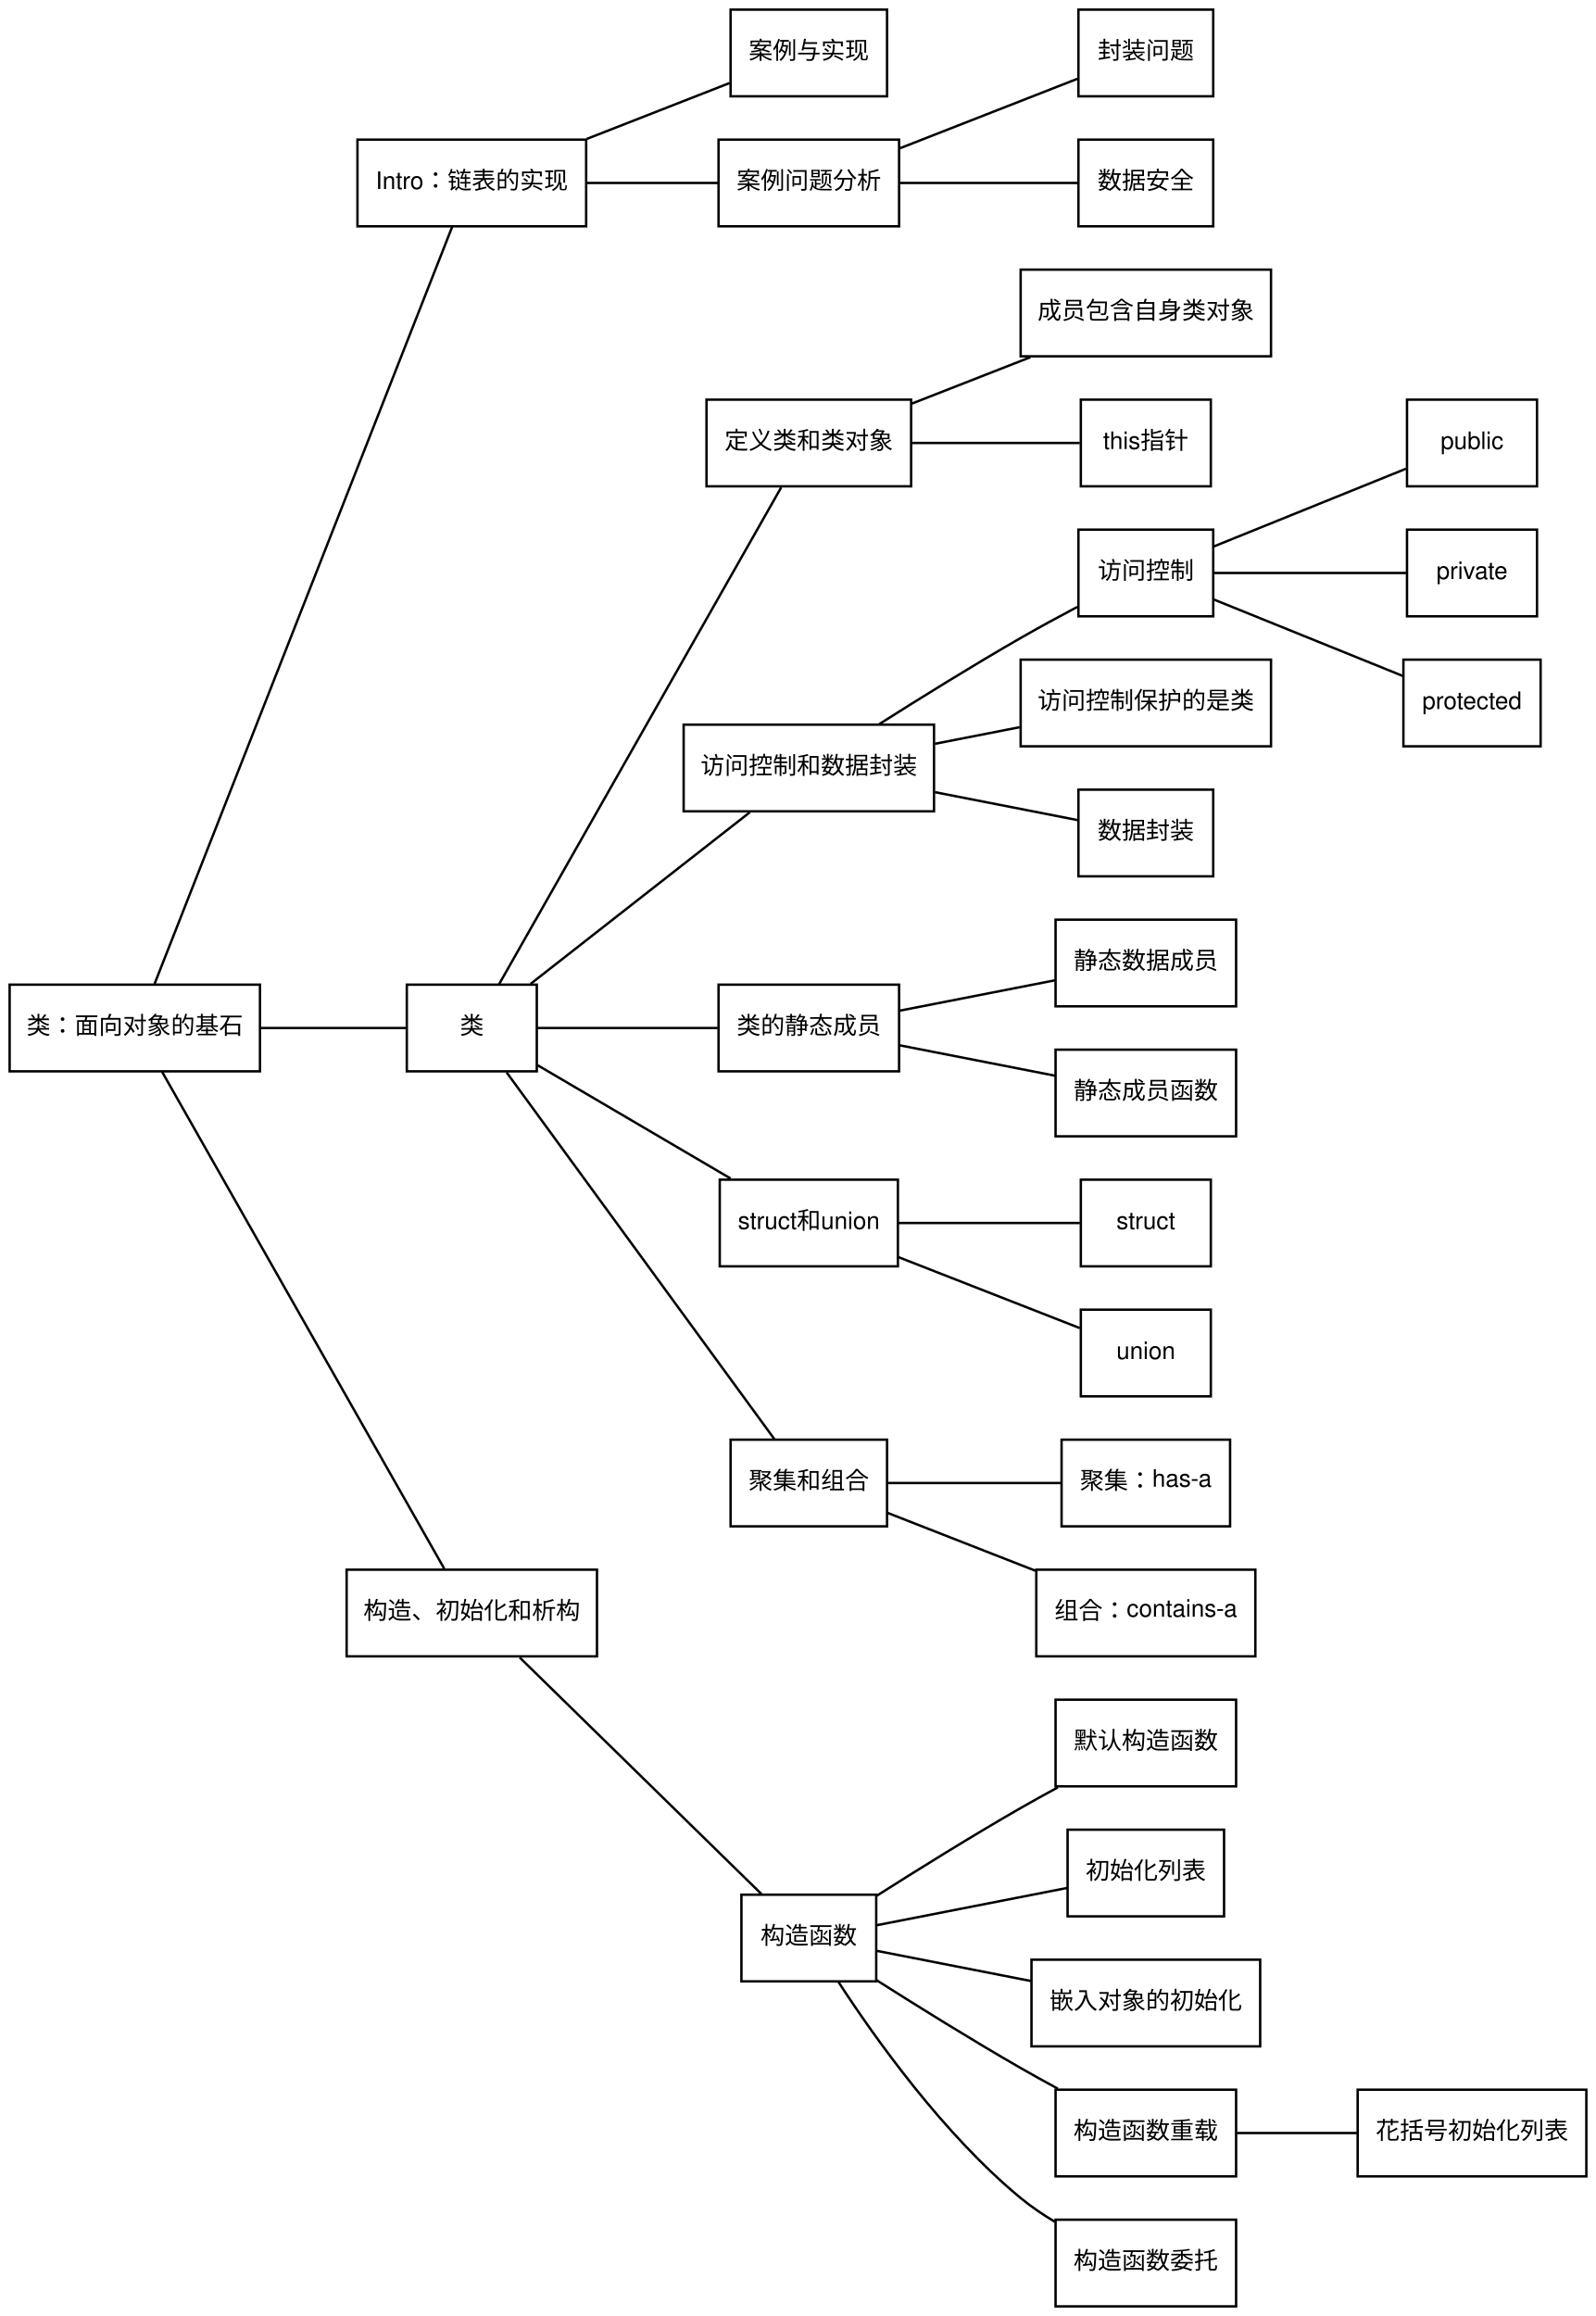
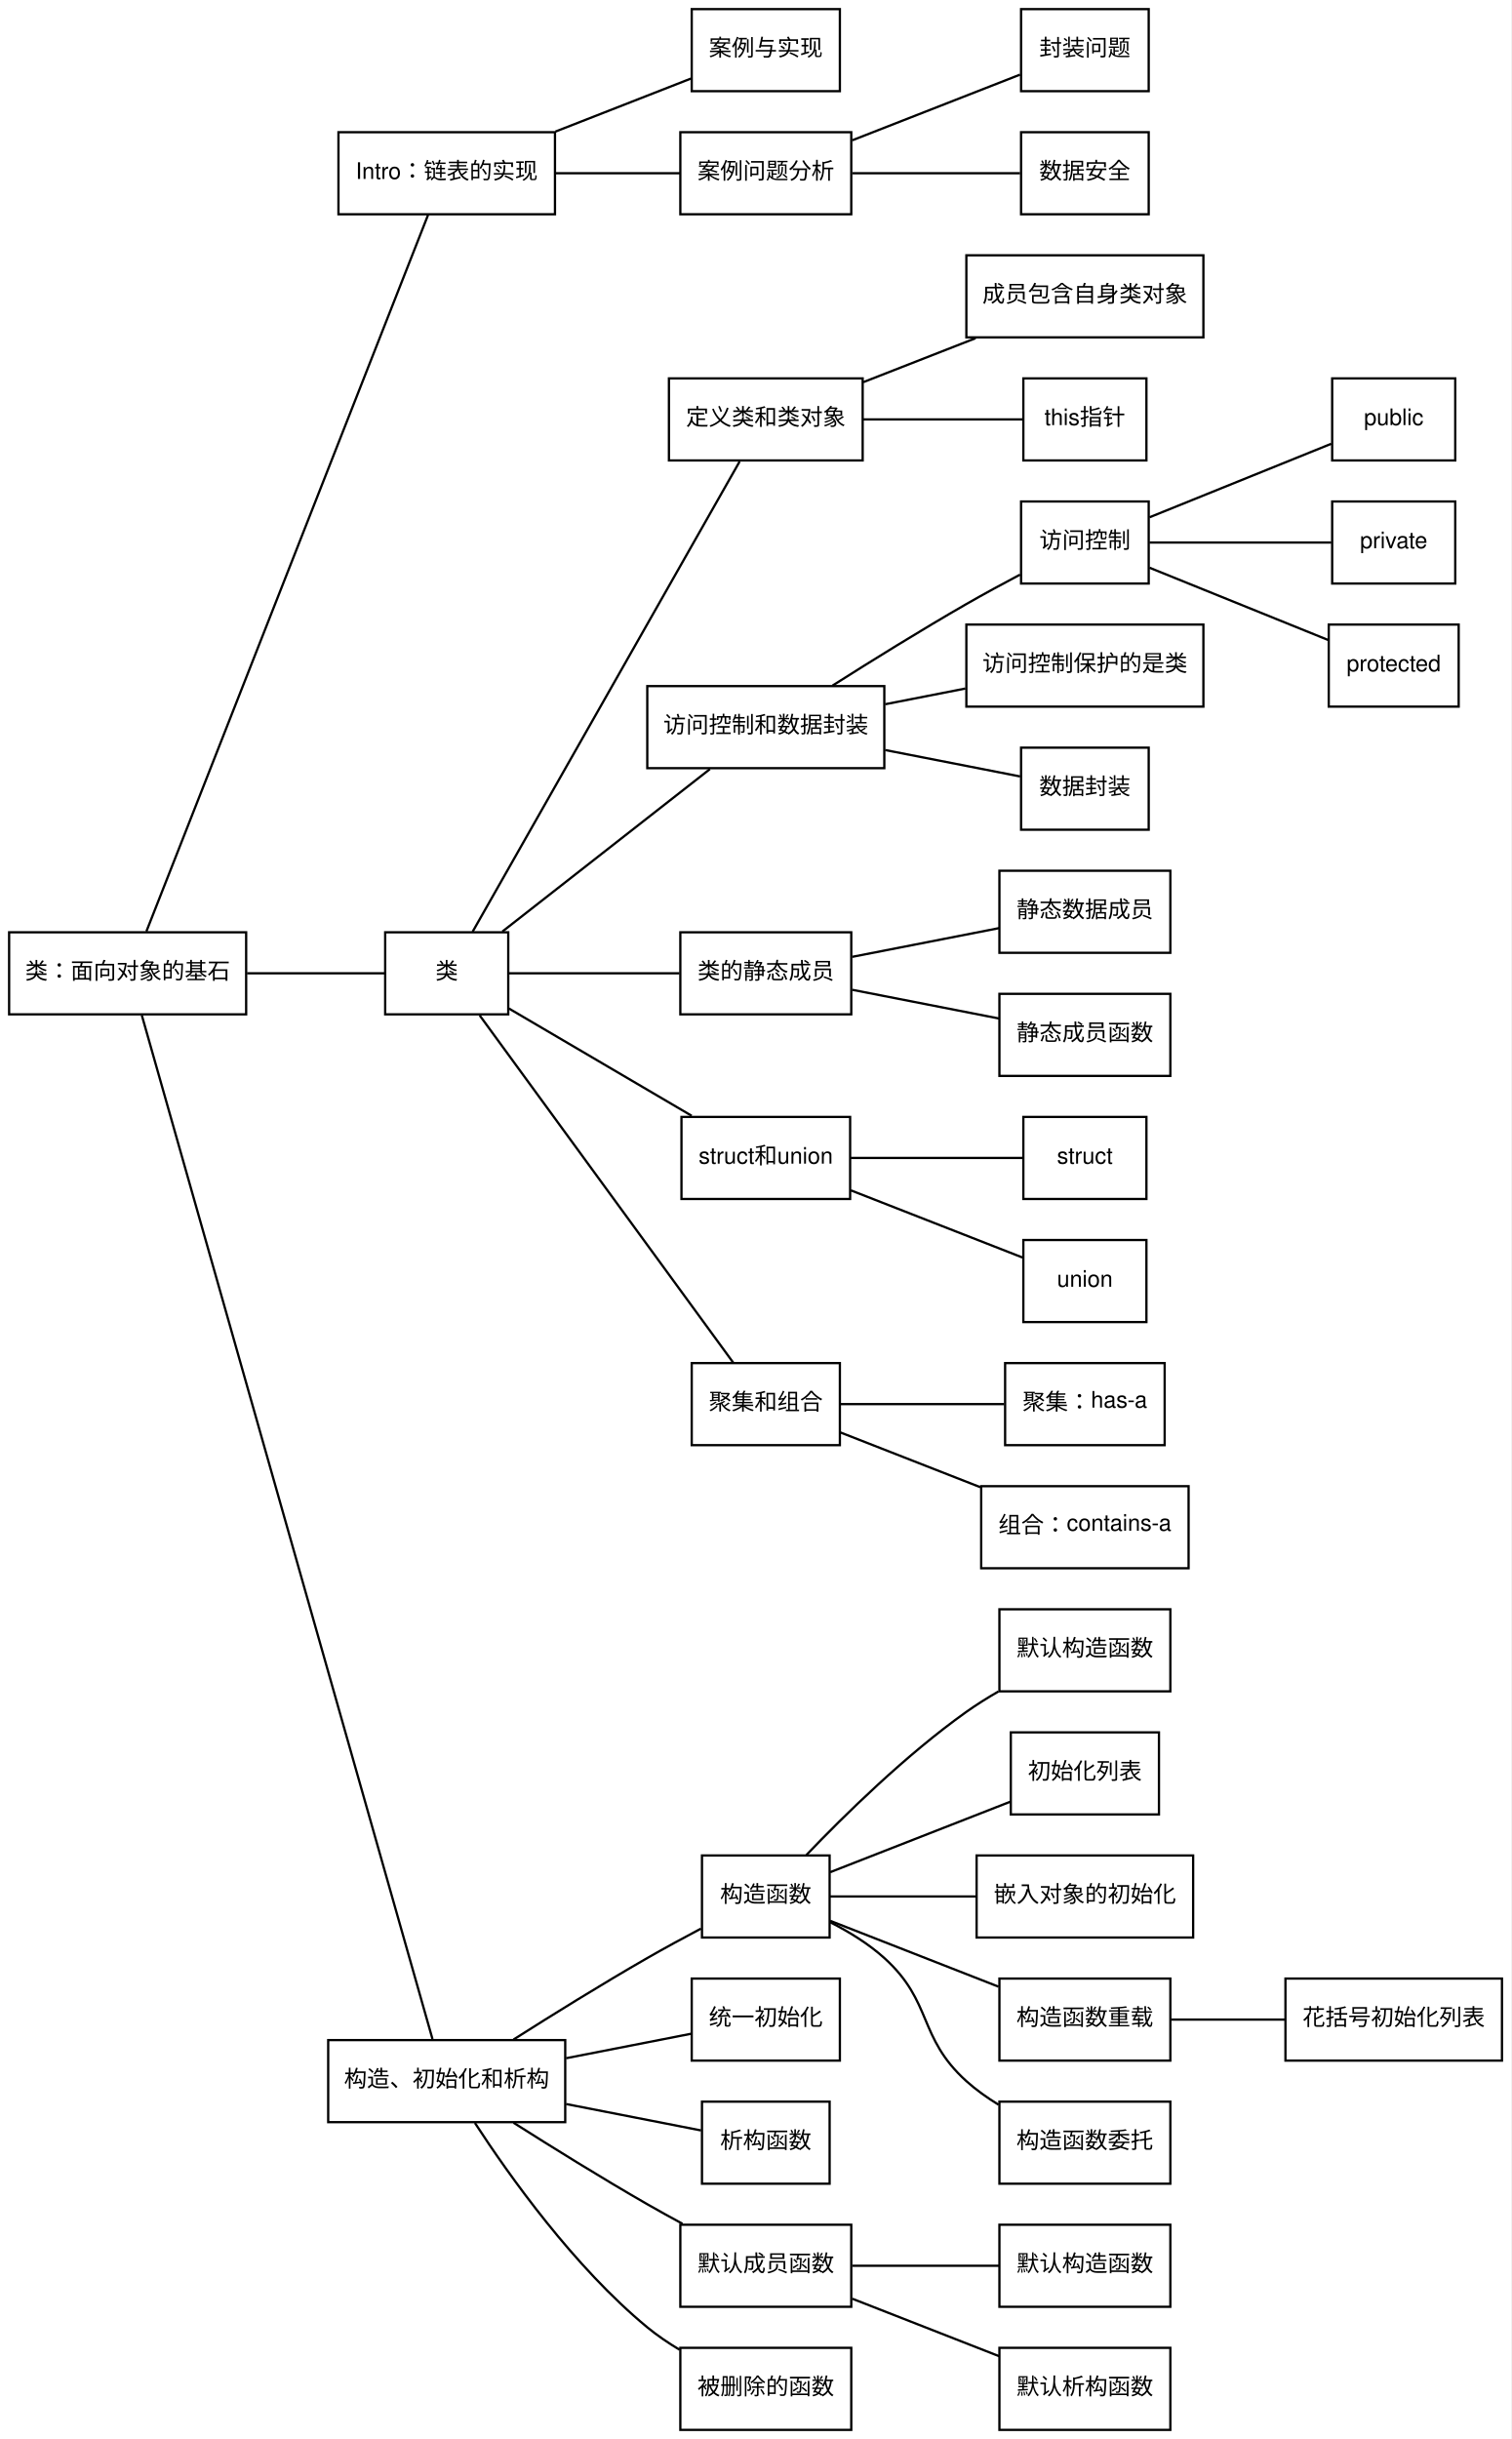
- <svg xmlns="http://www.w3.org/2000/svg" width="663pt" height="962pt" viewBox="0.00 0.00 663.00 962.00">
-   <g id="graph0" class="graph" transform="scale(1 1) rotate(0) translate(4 958)">
-     <polygon fill="white" stroke="none" points="-4,4 -4,-958 659,-958 659,4 -4,4" />
+ <svg xmlns="http://www.w3.org/2000/svg" width="663pt" height="1070pt" viewBox="0.00 0.00 663.00 1070.00">
+   <g id="graph0" class="graph" transform="scale(1 1) rotate(0) translate(4 1066)">
+     <polygon fill="white" stroke="none" points="-4,4 -4,-1066 659,-1066 659,4 -4,4" />
    <g id="node1" class="node">
-       <polygon fill="none" stroke="black" points="104,-549 0,-549 0,-513 104,-513 104,-549" />
-       <text text-anchor="middle" x="52" y="-528.5" font-family="Helvetica,Arial,sans-serif" font-size="10.00">类：面向对象的基石</text>
+       <polygon fill="none" stroke="black" points="104,-657 0,-657 0,-621 104,-621 104,-657" />
+       <text text-anchor="middle" x="52" y="-636.5" font-family="Helvetica,Arial,sans-serif" font-size="10.00">类：面向对象的基石</text>
    </g>
    <g id="node2" class="node">
-       <polygon fill="none" stroke="black" points="239.5,-900 144.5,-900 144.5,-864 239.5,-864 239.5,-900" />
-       <text text-anchor="middle" x="192" y="-879.5" font-family="Helvetica,Arial,sans-serif" font-size="10.00">Intro：链表的实现</text>
+       <polygon fill="none" stroke="black" points="239.5,-1008 144.5,-1008 144.5,-972 239.5,-972 239.5,-1008" />
+       <text text-anchor="middle" x="192" y="-987.5" font-family="Helvetica,Arial,sans-serif" font-size="10.00">Intro：链表的实现</text>
    </g>
    <g id="edge5" class="edge">
-       <path fill="none" stroke="black" d="M60.23,-549.38C84.07,-610.03 160.1,-803.42 183.85,-863.8" />
+       <path fill="none" stroke="black" d="M60.23,-657.38C84.07,-718.03 160.1,-911.42 183.85,-971.8" />
    </g>
    <g id="node7" class="node">
-       <polygon fill="none" stroke="black" points="219,-549 165,-549 165,-513 219,-513 219,-549" />
-       <text text-anchor="middle" x="192" y="-528.5" font-family="Helvetica,Arial,sans-serif" font-size="10.00">类</text>
+       <polygon fill="none" stroke="black" points="219,-657 165,-657 165,-621 219,-621 219,-657" />
+       <text text-anchor="middle" x="192" y="-636.5" font-family="Helvetica,Arial,sans-serif" font-size="10.00">类</text>
    </g>
    <g id="edge6" class="edge">
-       <path fill="none" stroke="black" d="M104.39,-531C124.92,-531 147.69,-531 164.73,-531" />
+       <path fill="none" stroke="black" d="M104.39,-639C124.92,-639 147.69,-639 164.73,-639" />
    </g>
    <g id="node27" class="node">
-       <polygon fill="none" stroke="black" points="244,-306 140,-306 140,-270 244,-270 244,-306" />
-       <text text-anchor="middle" x="192" y="-285.5" font-family="Helvetica,Arial,sans-serif" font-size="10.00">构造、初始化和析构</text>
+       <polygon fill="none" stroke="black" points="244,-171 140,-171 140,-135 244,-135 244,-171" />
+       <text text-anchor="middle" x="192" y="-150.5" font-family="Helvetica,Arial,sans-serif" font-size="10.00">构造、初始化和析构</text>
    </g>
    <g id="edge26" class="edge">
-       <path fill="none" stroke="black" d="M63.37,-512.74C88.95,-467.7 154.81,-351.73 180.51,-306.48" />
+       <path fill="none" stroke="black" d="M58.24,-620.54C80.1,-543.56 163.88,-248.49 185.75,-171.48" />
    </g>
    <g id="node3" class="node">
-       <polygon fill="none" stroke="black" points="364.5,-954 299.5,-954 299.5,-918 364.5,-918 364.5,-954" />
-       <text text-anchor="middle" x="332" y="-933.5" font-family="Helvetica,Arial,sans-serif" font-size="10.00">案例与实现</text>
+       <polygon fill="none" stroke="black" points="364.5,-1062 299.5,-1062 299.5,-1026 364.5,-1026 364.5,-1062" />
+       <text text-anchor="middle" x="332" y="-1041.5" font-family="Helvetica,Arial,sans-serif" font-size="10.00">案例与实现</text>
    </g>
    <g id="edge3" class="edge">
-       <path fill="none" stroke="black" d="M239.72,-900.28C259.27,-907.93 281.49,-916.63 299.11,-923.52" />
+       <path fill="none" stroke="black" d="M239.72,-1008.28C259.27,-1015.93 281.49,-1024.63 299.11,-1031.52" />
    </g>
    <g id="node4" class="node">
-       <polygon fill="none" stroke="black" points="369.5,-900 294.5,-900 294.5,-864 369.5,-864 369.5,-900" />
-       <text text-anchor="middle" x="332" y="-879.5" font-family="Helvetica,Arial,sans-serif" font-size="10.00">案例问题分析</text>
+       <polygon fill="none" stroke="black" points="369.5,-1008 294.5,-1008 294.5,-972 369.5,-972 369.5,-1008" />
+       <text text-anchor="middle" x="332" y="-987.5" font-family="Helvetica,Arial,sans-serif" font-size="10.00">案例问题分析</text>
    </g>
    <g id="edge4" class="edge">
-       <path fill="none" stroke="black" d="M239.72,-882C257.55,-882 277.6,-882 294.36,-882" />
+       <path fill="none" stroke="black" d="M239.72,-990C257.55,-990 277.6,-990 294.36,-990" />
    </g>
    <g id="node5" class="node">
-       <polygon fill="none" stroke="black" points="500,-954 444,-954 444,-918 500,-918 500,-954" />
-       <text text-anchor="middle" x="472" y="-933.5" font-family="Helvetica,Arial,sans-serif" font-size="10.00">封装问题</text>
+       <polygon fill="none" stroke="black" points="500,-1062 444,-1062 444,-1026 500,-1026 500,-1062" />
+       <text text-anchor="middle" x="472" y="-1041.5" font-family="Helvetica,Arial,sans-serif" font-size="10.00">封装问题</text>
    </g>
    <g id="edge1" class="edge">
-       <path fill="none" stroke="black" d="M369.98,-896.47C393.13,-905.53 422.47,-917.01 443.55,-925.26" />
+       <path fill="none" stroke="black" d="M369.98,-1004.47C393.13,-1013.53 422.47,-1025.01 443.55,-1033.26" />
    </g>
    <g id="node6" class="node">
-       <polygon fill="none" stroke="black" points="500,-900 444,-900 444,-864 500,-864 500,-900" />
-       <text text-anchor="middle" x="472" y="-879.5" font-family="Helvetica,Arial,sans-serif" font-size="10.00">数据安全</text>
+       <polygon fill="none" stroke="black" points="500,-1008 444,-1008 444,-972 500,-972 500,-1008" />
+       <text text-anchor="middle" x="472" y="-987.5" font-family="Helvetica,Arial,sans-serif" font-size="10.00">数据安全</text>
    </g>
    <g id="edge2" class="edge">
-       <path fill="none" stroke="black" d="M369.98,-882C393.13,-882 422.47,-882 443.55,-882" />
+       <path fill="none" stroke="black" d="M369.98,-990C393.13,-990 422.47,-990 443.55,-990" />
    </g>
    <g id="node8" class="node">
-       <polygon fill="none" stroke="black" points="374.5,-792 289.5,-792 289.5,-756 374.5,-756 374.5,-792" />
-       <text text-anchor="middle" x="332" y="-771.5" font-family="Helvetica,Arial,sans-serif" font-size="10.00">定义类和类对象</text>
+       <polygon fill="none" stroke="black" points="374.5,-900 289.5,-900 289.5,-864 374.5,-864 374.5,-900" />
+       <text text-anchor="middle" x="332" y="-879.5" font-family="Helvetica,Arial,sans-serif" font-size="10.00">定义类和类对象</text>
    </g>
    <g id="edge12" class="edge">
-       <path fill="none" stroke="black" d="M203.37,-549.26C228.95,-594.3 294.81,-710.27 320.51,-755.52" />
+       <path fill="none" stroke="black" d="M203.37,-657.26C228.95,-702.3 294.81,-818.27 320.51,-863.52" />
    </g>
    <g id="node11" class="node">
-       <polygon fill="none" stroke="black" points="384,-657 280,-657 280,-621 384,-621 384,-657" />
-       <text text-anchor="middle" x="332" y="-636.5" font-family="Helvetica,Arial,sans-serif" font-size="10.00">访问控制和数据封装</text>
+       <polygon fill="none" stroke="black" points="384,-765 280,-765 280,-729 384,-729 384,-765" />
+       <text text-anchor="middle" x="332" y="-744.5" font-family="Helvetica,Arial,sans-serif" font-size="10.00">访问控制和数据封装</text>
    </g>
    <g id="edge13" class="edge">
-       <path fill="none" stroke="black" d="M216.41,-549.32C241.79,-569.18 282.05,-600.69 307.48,-620.59" />
+       <path fill="none" stroke="black" d="M216.41,-657.32C241.79,-677.18 282.05,-708.69 307.48,-728.59" />
    </g>
    <g id="node18" class="node">
-       <polygon fill="none" stroke="black" points="369.5,-549 294.5,-549 294.5,-513 369.5,-513 369.5,-549" />
-       <text text-anchor="middle" x="332" y="-528.5" font-family="Helvetica,Arial,sans-serif" font-size="10.00">类的静态成员</text>
+       <polygon fill="none" stroke="black" points="369.5,-657 294.5,-657 294.5,-621 369.5,-621 369.5,-657" />
+       <text text-anchor="middle" x="332" y="-636.5" font-family="Helvetica,Arial,sans-serif" font-size="10.00">类的静态成员</text>
    </g>
    <g id="edge17" class="edge">
-       <path fill="none" stroke="black" d="M219.28,-531C240.47,-531 270.53,-531 294.13,-531" />
+       <path fill="none" stroke="black" d="M219.28,-639C240.47,-639 270.53,-639 294.13,-639" />
    </g>
    <g id="node21" class="node">
-       <polygon fill="none" stroke="black" points="369,-468 295,-468 295,-432 369,-432 369,-468" />
-       <text text-anchor="middle" x="332" y="-447.5" font-family="Helvetica,Arial,sans-serif" font-size="10.00">struct和union</text>
+       <polygon fill="none" stroke="black" points="369,-576 295,-576 295,-540 369,-540 369,-576" />
+       <text text-anchor="middle" x="332" y="-555.5" font-family="Helvetica,Arial,sans-serif" font-size="10.00">struct和union</text>
    </g>
    <g id="edge20" class="edge">
-       <path fill="none" stroke="black" d="M219.28,-515.57C242.12,-502.17 275.24,-482.73 299.49,-468.49" />
+       <path fill="none" stroke="black" d="M219.28,-623.57C242.12,-610.17 275.24,-590.73 299.49,-576.49" />
    </g>
    <g id="node24" class="node">
-       <polygon fill="none" stroke="black" points="364.5,-360 299.5,-360 299.5,-324 364.5,-324 364.5,-360" />
-       <text text-anchor="middle" x="332" y="-339.5" font-family="Helvetica,Arial,sans-serif" font-size="10.00">聚集和组合</text>
+       <polygon fill="none" stroke="black" points="364.5,-468 299.5,-468 299.5,-432 364.5,-432 364.5,-468" />
+       <text text-anchor="middle" x="332" y="-447.5" font-family="Helvetica,Arial,sans-serif" font-size="10.00">聚集和组合</text>
    </g>
    <g id="edge23" class="edge">
-       <path fill="none" stroke="black" d="M206.48,-512.53C232.93,-476.31 291.33,-396.32 317.67,-360.26" />
+       <path fill="none" stroke="black" d="M206.48,-620.53C232.93,-584.31 291.33,-504.32 317.67,-468.26" />
    </g>
    <g id="node9" class="node">
-       <polygon fill="none" stroke="black" points="524,-846 420,-846 420,-810 524,-810 524,-846" />
-       <text text-anchor="middle" x="472" y="-825.5" font-family="Helvetica,Arial,sans-serif" font-size="10.00">成员包含自身类对象</text>
+       <polygon fill="none" stroke="black" points="524,-954 420,-954 420,-918 524,-918 524,-954" />
+       <text text-anchor="middle" x="472" y="-933.5" font-family="Helvetica,Arial,sans-serif" font-size="10.00">成员包含自身类对象</text>
    </g>
    <g id="edge7" class="edge">
-       <path fill="none" stroke="black" d="M374.78,-790.35C390.33,-796.43 408.07,-803.38 424.05,-809.63" />
+       <path fill="none" stroke="black" d="M374.78,-898.35C390.33,-904.43 408.07,-911.38 424.05,-917.63" />
    </g>
    <g id="node10" class="node">
-       <polygon fill="none" stroke="black" points="499,-792 445,-792 445,-756 499,-756 499,-792" />
-       <text text-anchor="middle" x="472" y="-771.5" font-family="Helvetica,Arial,sans-serif" font-size="10.00">this指针</text>
+       <polygon fill="none" stroke="black" points="499,-900 445,-900 445,-864 499,-864 499,-900" />
+       <text text-anchor="middle" x="472" y="-879.5" font-family="Helvetica,Arial,sans-serif" font-size="10.00">this指针</text>
    </g>
    <g id="edge8" class="edge">
-       <path fill="none" stroke="black" d="M374.78,-774C397.47,-774 424.83,-774 444.57,-774" />
+       <path fill="none" stroke="black" d="M374.78,-882C397.47,-882 424.83,-882 444.57,-882" />
    </g>
    <g id="node12" class="node">
+       <polygon fill="none" stroke="black" points="500,-846 444,-846 444,-810 500,-810 500,-846" />
+       <text text-anchor="middle" x="472" y="-825.5" font-family="Helvetica,Arial,sans-serif" font-size="10.00">访问控制</text>
+     </g>
+     <g id="edge14" class="edge">
+       <path fill="none" stroke="black" d="M361.31,-765.25C378.18,-775.96 400.11,-789.58 420,-801 427.56,-805.34 435.87,-809.85 443.55,-813.91" />
+     </g>
+     <g id="node16" class="node">
+       <polygon fill="none" stroke="black" points="524,-792 420,-792 420,-756 524,-756 524,-792" />
+       <text text-anchor="middle" x="472" y="-771.5" font-family="Helvetica,Arial,sans-serif" font-size="10.00">访问控制保护的是类</text>
+     </g>
+     <g id="edge15" class="edge">
+       <path fill="none" stroke="black" d="M384.39,-757.05C395.88,-759.3 408.07,-761.69 419.57,-763.94" />
+     </g>
+     <g id="node17" class="node">
      <polygon fill="none" stroke="black" points="500,-738 444,-738 444,-702 500,-702 500,-738" />
-       <text text-anchor="middle" x="472" y="-717.5" font-family="Helvetica,Arial,sans-serif" font-size="10.00">访问控制</text>
-     </g>
-     <g id="edge14" class="edge">
-       <path fill="none" stroke="black" d="M361.31,-657.25C378.18,-667.96 400.11,-681.58 420,-693 427.56,-697.34 435.87,-701.85 443.55,-705.91" />
-     </g>
-     <g id="node16" class="node">
-       <polygon fill="none" stroke="black" points="524,-684 420,-684 420,-648 524,-648 524,-684" />
-       <text text-anchor="middle" x="472" y="-663.5" font-family="Helvetica,Arial,sans-serif" font-size="10.00">访问控制保护的是类</text>
-     </g>
-     <g id="edge15" class="edge">
-       <path fill="none" stroke="black" d="M384.39,-649.05C395.88,-651.3 408.07,-653.69 419.57,-655.94" />
-     </g>
-     <g id="node17" class="node">
-       <polygon fill="none" stroke="black" points="500,-630 444,-630 444,-594 500,-594 500,-630" />
-       <text text-anchor="middle" x="472" y="-609.5" font-family="Helvetica,Arial,sans-serif" font-size="10.00">数据封装</text>
+       <text text-anchor="middle" x="472" y="-717.5" font-family="Helvetica,Arial,sans-serif" font-size="10.00">数据封装</text>
    </g>
    <g id="edge16" class="edge">
-       <path fill="none" stroke="black" d="M384.39,-628.95C404.46,-625.02 426.67,-620.67 443.58,-617.37" />
+       <path fill="none" stroke="black" d="M384.39,-736.95C404.46,-733.02 426.67,-728.67 443.58,-725.37" />
    </g>
    <g id="node13" class="node">
-       <polygon fill="none" stroke="black" points="634.5,-792 580.5,-792 580.5,-756 634.5,-756 634.5,-792" />
-       <text text-anchor="middle" x="607.5" y="-771.5" font-family="Helvetica,Arial,sans-serif" font-size="10.00">public</text>
+       <polygon fill="none" stroke="black" points="634.5,-900 580.5,-900 580.5,-864 634.5,-864 634.5,-900" />
+       <text text-anchor="middle" x="607.5" y="-879.5" font-family="Helvetica,Arial,sans-serif" font-size="10.00">public</text>
    </g>
    <g id="edge9" class="edge">
-       <path fill="none" stroke="black" d="M500.34,-731.06C523.68,-740.5 557.04,-753.99 580.11,-763.32" />
+       <path fill="none" stroke="black" d="M500.34,-839.06C523.68,-848.5 557.04,-861.99 580.11,-871.32" />
    </g>
    <g id="node14" class="node">
-       <polygon fill="none" stroke="black" points="634.5,-738 580.5,-738 580.5,-702 634.5,-702 634.5,-738" />
-       <text text-anchor="middle" x="607.5" y="-717.5" font-family="Helvetica,Arial,sans-serif" font-size="10.00">private</text>
+       <polygon fill="none" stroke="black" points="634.5,-846 580.5,-846 580.5,-810 634.5,-810 634.5,-846" />
+       <text text-anchor="middle" x="607.5" y="-825.5" font-family="Helvetica,Arial,sans-serif" font-size="10.00">private</text>
    </g>
    <g id="edge10" class="edge">
-       <path fill="none" stroke="black" d="M500.34,-720C523.68,-720 557.04,-720 580.11,-720" />
+       <path fill="none" stroke="black" d="M500.34,-828C523.68,-828 557.04,-828 580.11,-828" />
    </g>
    <g id="node15" class="node">
-       <polygon fill="none" stroke="black" points="636,-684 579,-684 579,-648 636,-648 636,-684" />
-       <text text-anchor="middle" x="607.5" y="-663.5" font-family="Helvetica,Arial,sans-serif" font-size="10.00">protected</text>
+       <polygon fill="none" stroke="black" points="636,-792 579,-792 579,-756 636,-756 636,-792" />
+       <text text-anchor="middle" x="607.5" y="-771.5" font-family="Helvetica,Arial,sans-serif" font-size="10.00">protected</text>
    </g>
    <g id="edge11" class="edge">
-       <path fill="none" stroke="black" d="M500.34,-708.94C523.22,-699.69 555.74,-686.53 578.74,-677.23" />
+       <path fill="none" stroke="black" d="M500.34,-816.94C523.22,-807.69 555.74,-794.53 578.74,-785.23" />
    </g>
    <g id="node19" class="node">
-       <polygon fill="none" stroke="black" points="509.5,-576 434.5,-576 434.5,-540 509.5,-540 509.5,-576" />
-       <text text-anchor="middle" x="472" y="-555.5" font-family="Helvetica,Arial,sans-serif" font-size="10.00">静态数据成员</text>
+       <polygon fill="none" stroke="black" points="509.5,-684 434.5,-684 434.5,-648 509.5,-648 509.5,-684" />
+       <text text-anchor="middle" x="472" y="-663.5" font-family="Helvetica,Arial,sans-serif" font-size="10.00">静态数据成员</text>
    </g>
    <g id="edge18" class="edge">
-       <path fill="none" stroke="black" d="M369.98,-538.24C389.94,-542.14 414.49,-546.94 434.39,-550.84" />
+       <path fill="none" stroke="black" d="M369.98,-646.24C389.94,-650.14 414.49,-654.94 434.39,-658.84" />
    </g>
    <g id="node20" class="node">
-       <polygon fill="none" stroke="black" points="509.5,-522 434.5,-522 434.5,-486 509.5,-486 509.5,-522" />
-       <text text-anchor="middle" x="472" y="-501.5" font-family="Helvetica,Arial,sans-serif" font-size="10.00">静态成员函数</text>
+       <polygon fill="none" stroke="black" points="509.5,-630 434.5,-630 434.5,-594 509.5,-594 509.5,-630" />
+       <text text-anchor="middle" x="472" y="-609.5" font-family="Helvetica,Arial,sans-serif" font-size="10.00">静态成员函数</text>
    </g>
    <g id="edge19" class="edge">
-       <path fill="none" stroke="black" d="M369.98,-523.76C389.94,-519.86 414.49,-515.06 434.39,-511.16" />
+       <path fill="none" stroke="black" d="M369.98,-631.76C389.94,-627.86 414.49,-623.06 434.39,-619.16" />
    </g>
    <g id="node22" class="node">
-       <polygon fill="none" stroke="black" points="499,-468 445,-468 445,-432 499,-432 499,-468" />
-       <text text-anchor="middle" x="472" y="-447.5" font-family="Helvetica,Arial,sans-serif" font-size="10.00">struct</text>
+       <polygon fill="none" stroke="black" points="499,-576 445,-576 445,-540 499,-540 499,-576" />
+       <text text-anchor="middle" x="472" y="-555.5" font-family="Helvetica,Arial,sans-serif" font-size="10.00">struct</text>
    </g>
    <g id="edge21" class="edge">
-       <path fill="none" stroke="black" d="M369.26,-450C392.9,-450 423.21,-450 444.58,-450" />
+       <path fill="none" stroke="black" d="M369.26,-558C392.9,-558 423.21,-558 444.58,-558" />
    </g>
    <g id="node23" class="node">
-       <polygon fill="none" stroke="black" points="499,-414 445,-414 445,-378 499,-378 499,-414" />
-       <text text-anchor="middle" x="472" y="-393.5" font-family="Helvetica,Arial,sans-serif" font-size="10.00">union</text>
+       <polygon fill="none" stroke="black" points="499,-522 445,-522 445,-486 499,-486 499,-522" />
+       <text text-anchor="middle" x="472" y="-501.5" font-family="Helvetica,Arial,sans-serif" font-size="10.00">union</text>
    </g>
    <g id="edge22" class="edge">
-       <path fill="none" stroke="black" d="M369.26,-435.81C392.9,-426.56 423.21,-414.7 444.58,-406.34" />
+       <path fill="none" stroke="black" d="M369.26,-543.81C392.9,-534.56 423.21,-522.7 444.58,-514.34" />
    </g>
    <g id="node25" class="node">
-       <polygon fill="none" stroke="black" points="507,-360 437,-360 437,-324 507,-324 507,-360" />
-       <text text-anchor="middle" x="472" y="-339.5" font-family="Helvetica,Arial,sans-serif" font-size="10.00">聚集：has-a</text>
+       <polygon fill="none" stroke="black" points="507,-468 437,-468 437,-432 507,-432 507,-468" />
+       <text text-anchor="middle" x="472" y="-447.5" font-family="Helvetica,Arial,sans-serif" font-size="10.00">聚集：has-a</text>
    </g>
    <g id="edge24" class="edge">
-       <path fill="none" stroke="black" d="M364.66,-342C386.15,-342 414.54,-342 436.59,-342" />
+       <path fill="none" stroke="black" d="M364.66,-450C386.15,-450 414.54,-450 436.59,-450" />
    </g>
    <g id="node26" class="node">
-       <polygon fill="none" stroke="black" points="517.5,-306 426.5,-306 426.5,-270 517.5,-270 517.5,-306" />
-       <text text-anchor="middle" x="472" y="-285.5" font-family="Helvetica,Arial,sans-serif" font-size="10.00">组合：contains-a</text>
+       <polygon fill="none" stroke="black" points="517.5,-414 426.5,-414 426.5,-378 517.5,-378 517.5,-414" />
+       <text text-anchor="middle" x="472" y="-393.5" font-family="Helvetica,Arial,sans-serif" font-size="10.00">组合：contains-a</text>
    </g>
    <g id="edge25" class="edge">
-       <path fill="none" stroke="black" d="M364.66,-329.61C382.88,-322.48 406.08,-313.4 426.15,-305.55" />
+       <path fill="none" stroke="black" d="M364.66,-437.61C382.88,-430.48 406.08,-421.4 426.15,-413.55" />
    </g>
    <g id="node28" class="node">
-       <polygon fill="none" stroke="black" points="360,-171 304,-171 304,-135 360,-135 360,-171" />
-       <text text-anchor="middle" x="332" y="-150.5" font-family="Helvetica,Arial,sans-serif" font-size="10.00">构造函数</text>
+       <polygon fill="none" stroke="black" points="360,-252 304,-252 304,-216 360,-216 360,-252" />
+       <text text-anchor="middle" x="332" y="-231.5" font-family="Helvetica,Arial,sans-serif" font-size="10.00">构造函数</text>
    </g>
    <g id="edge28" class="edge">
-       <path fill="none" stroke="black" d="M211.9,-269.51C238.33,-243.66 286.03,-197 312.33,-171.26" />
+       <path fill="none" stroke="black" d="M221.31,-171.25C238.18,-181.96 260.11,-195.58 280,-207 287.56,-211.34 295.87,-215.85 303.55,-219.91" />
+     </g>
+     <g id="node35" class="node">
+       <polygon fill="none" stroke="black" points="364.5,-198 299.5,-198 299.5,-162 364.5,-162 364.5,-198" />
+       <text text-anchor="middle" x="332" y="-177.5" font-family="Helvetica,Arial,sans-serif" font-size="10.00">统一初始化</text>
+     </g>
+     <g id="edge34" class="edge">
+       <path fill="none" stroke="black" d="M244.39,-163.05C262.78,-166.65 282.96,-170.6 299.21,-173.78" />
+     </g>
+     <g id="node36" class="node">
+       <polygon fill="none" stroke="black" points="360,-144 304,-144 304,-108 360,-108 360,-144" />
+       <text text-anchor="middle" x="332" y="-123.5" font-family="Helvetica,Arial,sans-serif" font-size="10.00">析构函数</text>
+     </g>
+     <g id="edge37" class="edge">
+       <path fill="none" stroke="black" d="M244.39,-142.95C264.46,-139.02 286.67,-134.67 303.58,-131.37" />
+     </g>
+     <g id="node37" class="node">
+       <polygon fill="none" stroke="black" points="369.5,-90 294.5,-90 294.5,-54 369.5,-54 369.5,-90" />
+       <text text-anchor="middle" x="332" y="-69.5" font-family="Helvetica,Arial,sans-serif" font-size="10.00">默认成员函数</text>
+     </g>
+     <g id="edge38" class="edge">
+       <path fill="none" stroke="black" d="M221.31,-134.75C238.18,-124.04 260.11,-110.42 280,-99 284.95,-96.16 290.23,-93.24 295.44,-90.43" />
+     </g>
+     <g id="node40" class="node">
+       <polygon fill="none" stroke="black" points="369.5,-36 294.5,-36 294.5,0 369.5,0 369.5,-36" />
+       <text text-anchor="middle" x="332" y="-15.5" font-family="Helvetica,Arial,sans-serif" font-size="10.00">被删除的函数</text>
+     </g>
+     <g id="edge39" class="edge">
+       <path fill="none" stroke="black" d="M204.37,-134.66C219.43,-111.51 247.87,-71.51 280,-45 284.33,-41.43 289.2,-38.13 294.18,-35.15" />
    </g>
    <g id="node29" class="node">
-       <polygon fill="none" stroke="black" points="509.5,-252 434.5,-252 434.5,-216 509.5,-216 509.5,-252" />
-       <text text-anchor="middle" x="472" y="-231.5" font-family="Helvetica,Arial,sans-serif" font-size="10.00">默认构造函数</text>
+       <polygon fill="none" stroke="black" points="509.5,-360 434.5,-360 434.5,-324 509.5,-324 509.5,-360" />
+       <text text-anchor="middle" x="472" y="-339.5" font-family="Helvetica,Arial,sans-serif" font-size="10.00">默认构造函数</text>
    </g>
    <g id="edge29" class="edge">
-       <path fill="none" stroke="black" d="M360.14,-170.51C377.16,-181.32 399.65,-195.32 420,-207 424.95,-209.84 430.23,-212.76 435.44,-215.57" />
+       <path fill="none" stroke="black" d="M349.81,-252.21C366.52,-269.67 393.43,-296.1 420,-315 424.41,-318.14 429.23,-321.15 434.08,-323.95" />
    </g>
    <g id="node30" class="node">
-       <polygon fill="none" stroke="black" points="504.5,-198 439.5,-198 439.5,-162 504.5,-162 504.5,-198" />
-       <text text-anchor="middle" x="472" y="-177.5" font-family="Helvetica,Arial,sans-serif" font-size="10.00">初始化列表</text>
+       <polygon fill="none" stroke="black" points="504.5,-306 439.5,-306 439.5,-270 504.5,-270 504.5,-306" />
+       <text text-anchor="middle" x="472" y="-285.5" font-family="Helvetica,Arial,sans-serif" font-size="10.00">初始化列表</text>
    </g>
    <g id="edge30" class="edge">
-       <path fill="none" stroke="black" d="M360.26,-158.33C383.04,-162.79 415.54,-169.15 439.45,-173.83" />
+       <path fill="none" stroke="black" d="M360.26,-244.67C383.04,-253.58 415.54,-266.3 439.45,-275.65" />
    </g>
    <g id="node31" class="node">
-       <polygon fill="none" stroke="black" points="519.5,-144 424.5,-144 424.5,-108 519.5,-108 519.5,-144" />
-       <text text-anchor="middle" x="472" y="-123.5" font-family="Helvetica,Arial,sans-serif" font-size="10.00">嵌入对象的初始化</text>
+       <polygon fill="none" stroke="black" points="519.5,-252 424.5,-252 424.5,-216 519.5,-216 519.5,-252" />
+       <text text-anchor="middle" x="472" y="-231.5" font-family="Helvetica,Arial,sans-serif" font-size="10.00">嵌入对象的初始化</text>
    </g>
    <g id="edge31" class="edge">
-       <path fill="none" stroke="black" d="M360.26,-147.67C378.49,-144.1 402.93,-139.32 424.22,-135.15" />
+       <path fill="none" stroke="black" d="M360.26,-234C378.49,-234 402.93,-234 424.22,-234" />
    </g>
    <g id="node32" class="node">
+       <polygon fill="none" stroke="black" points="509.5,-198 434.5,-198 434.5,-162 509.5,-162 509.5,-198" />
+       <text text-anchor="middle" x="472" y="-177.5" font-family="Helvetica,Arial,sans-serif" font-size="10.00">构造函数重载</text>
+     </g>
+     <g id="edge32" class="edge">
+       <path fill="none" stroke="black" d="M360.26,-223.33C381.39,-215.06 410.89,-203.52 434.12,-194.43" />
+     </g>
+     <g id="node34" class="node">
+       <polygon fill="none" stroke="black" points="509.5,-144 434.5,-144 434.5,-108 509.5,-108 509.5,-144" />
+       <text text-anchor="middle" x="472" y="-123.5" font-family="Helvetica,Arial,sans-serif" font-size="10.00">构造函数委托</text>
+     </g>
+     <g id="edge33" class="edge">
+       <path fill="none" stroke="black" d="M360.29,-222.7C368.47,-218.52 377.09,-213.25 384,-207 405.4,-187.66 398.6,-172.34 420,-153 424.24,-149.17 429.12,-145.71 434.14,-142.64" />
+     </g>
+     <g id="node33" class="node">
+       <polygon fill="none" stroke="black" points="655,-198 560,-198 560,-162 655,-162 655,-198" />
+       <text text-anchor="middle" x="607.5" y="-177.5" font-family="Helvetica,Arial,sans-serif" font-size="10.00">花括号初始化列表</text>
+     </g>
+     <g id="edge27" class="edge">
+       <path fill="none" stroke="black" d="M509.83,-180C525.27,-180 543.4,-180 559.76,-180" />
+     </g>
+     <g id="node38" class="node">
      <polygon fill="none" stroke="black" points="509.5,-90 434.5,-90 434.5,-54 509.5,-54 509.5,-90" />
-       <text text-anchor="middle" x="472" y="-69.5" font-family="Helvetica,Arial,sans-serif" font-size="10.00">构造函数重载</text>
-     </g>
-     <g id="edge32" class="edge">
-       <path fill="none" stroke="black" d="M360.14,-135.49C377.16,-124.68 399.65,-110.68 420,-99 424.95,-96.16 430.23,-93.24 435.44,-90.43" />
-     </g>
-     <g id="node34" class="node">
+       <text text-anchor="middle" x="472" y="-69.5" font-family="Helvetica,Arial,sans-serif" font-size="10.00">默认构造函数</text>
+     </g>
+     <g id="edge35" class="edge">
+       <path fill="none" stroke="black" d="M369.98,-72C389.94,-72 414.49,-72 434.39,-72" />
+     </g>
+     <g id="node39" class="node">
      <polygon fill="none" stroke="black" points="509.5,-36 434.5,-36 434.5,0 509.5,0 509.5,-36" />
-       <text text-anchor="middle" x="472" y="-15.5" font-family="Helvetica,Arial,sans-serif" font-size="10.00">构造函数委托</text>
-     </g>
-     <g id="edge33" class="edge">
-       <path fill="none" stroke="black" d="M344.37,-134.66C359.43,-111.51 387.87,-71.51 420,-45 424.33,-41.43 429.2,-38.13 434.18,-35.15" />
-     </g>
-     <g id="node33" class="node">
-       <polygon fill="none" stroke="black" points="655,-90 560,-90 560,-54 655,-54 655,-90" />
-       <text text-anchor="middle" x="607.5" y="-69.5" font-family="Helvetica,Arial,sans-serif" font-size="10.00">花括号初始化列表</text>
-     </g>
-     <g id="edge27" class="edge">
-       <path fill="none" stroke="black" d="M509.83,-72C525.27,-72 543.4,-72 559.76,-72" />
+       <text text-anchor="middle" x="472" y="-15.5" font-family="Helvetica,Arial,sans-serif" font-size="10.00">默认析构函数</text>
+     </g>
+     <g id="edge36" class="edge">
+       <path fill="none" stroke="black" d="M369.98,-57.53C389.94,-49.72 414.49,-40.11 434.39,-32.32" />
    </g>
  </g>
</svg>
